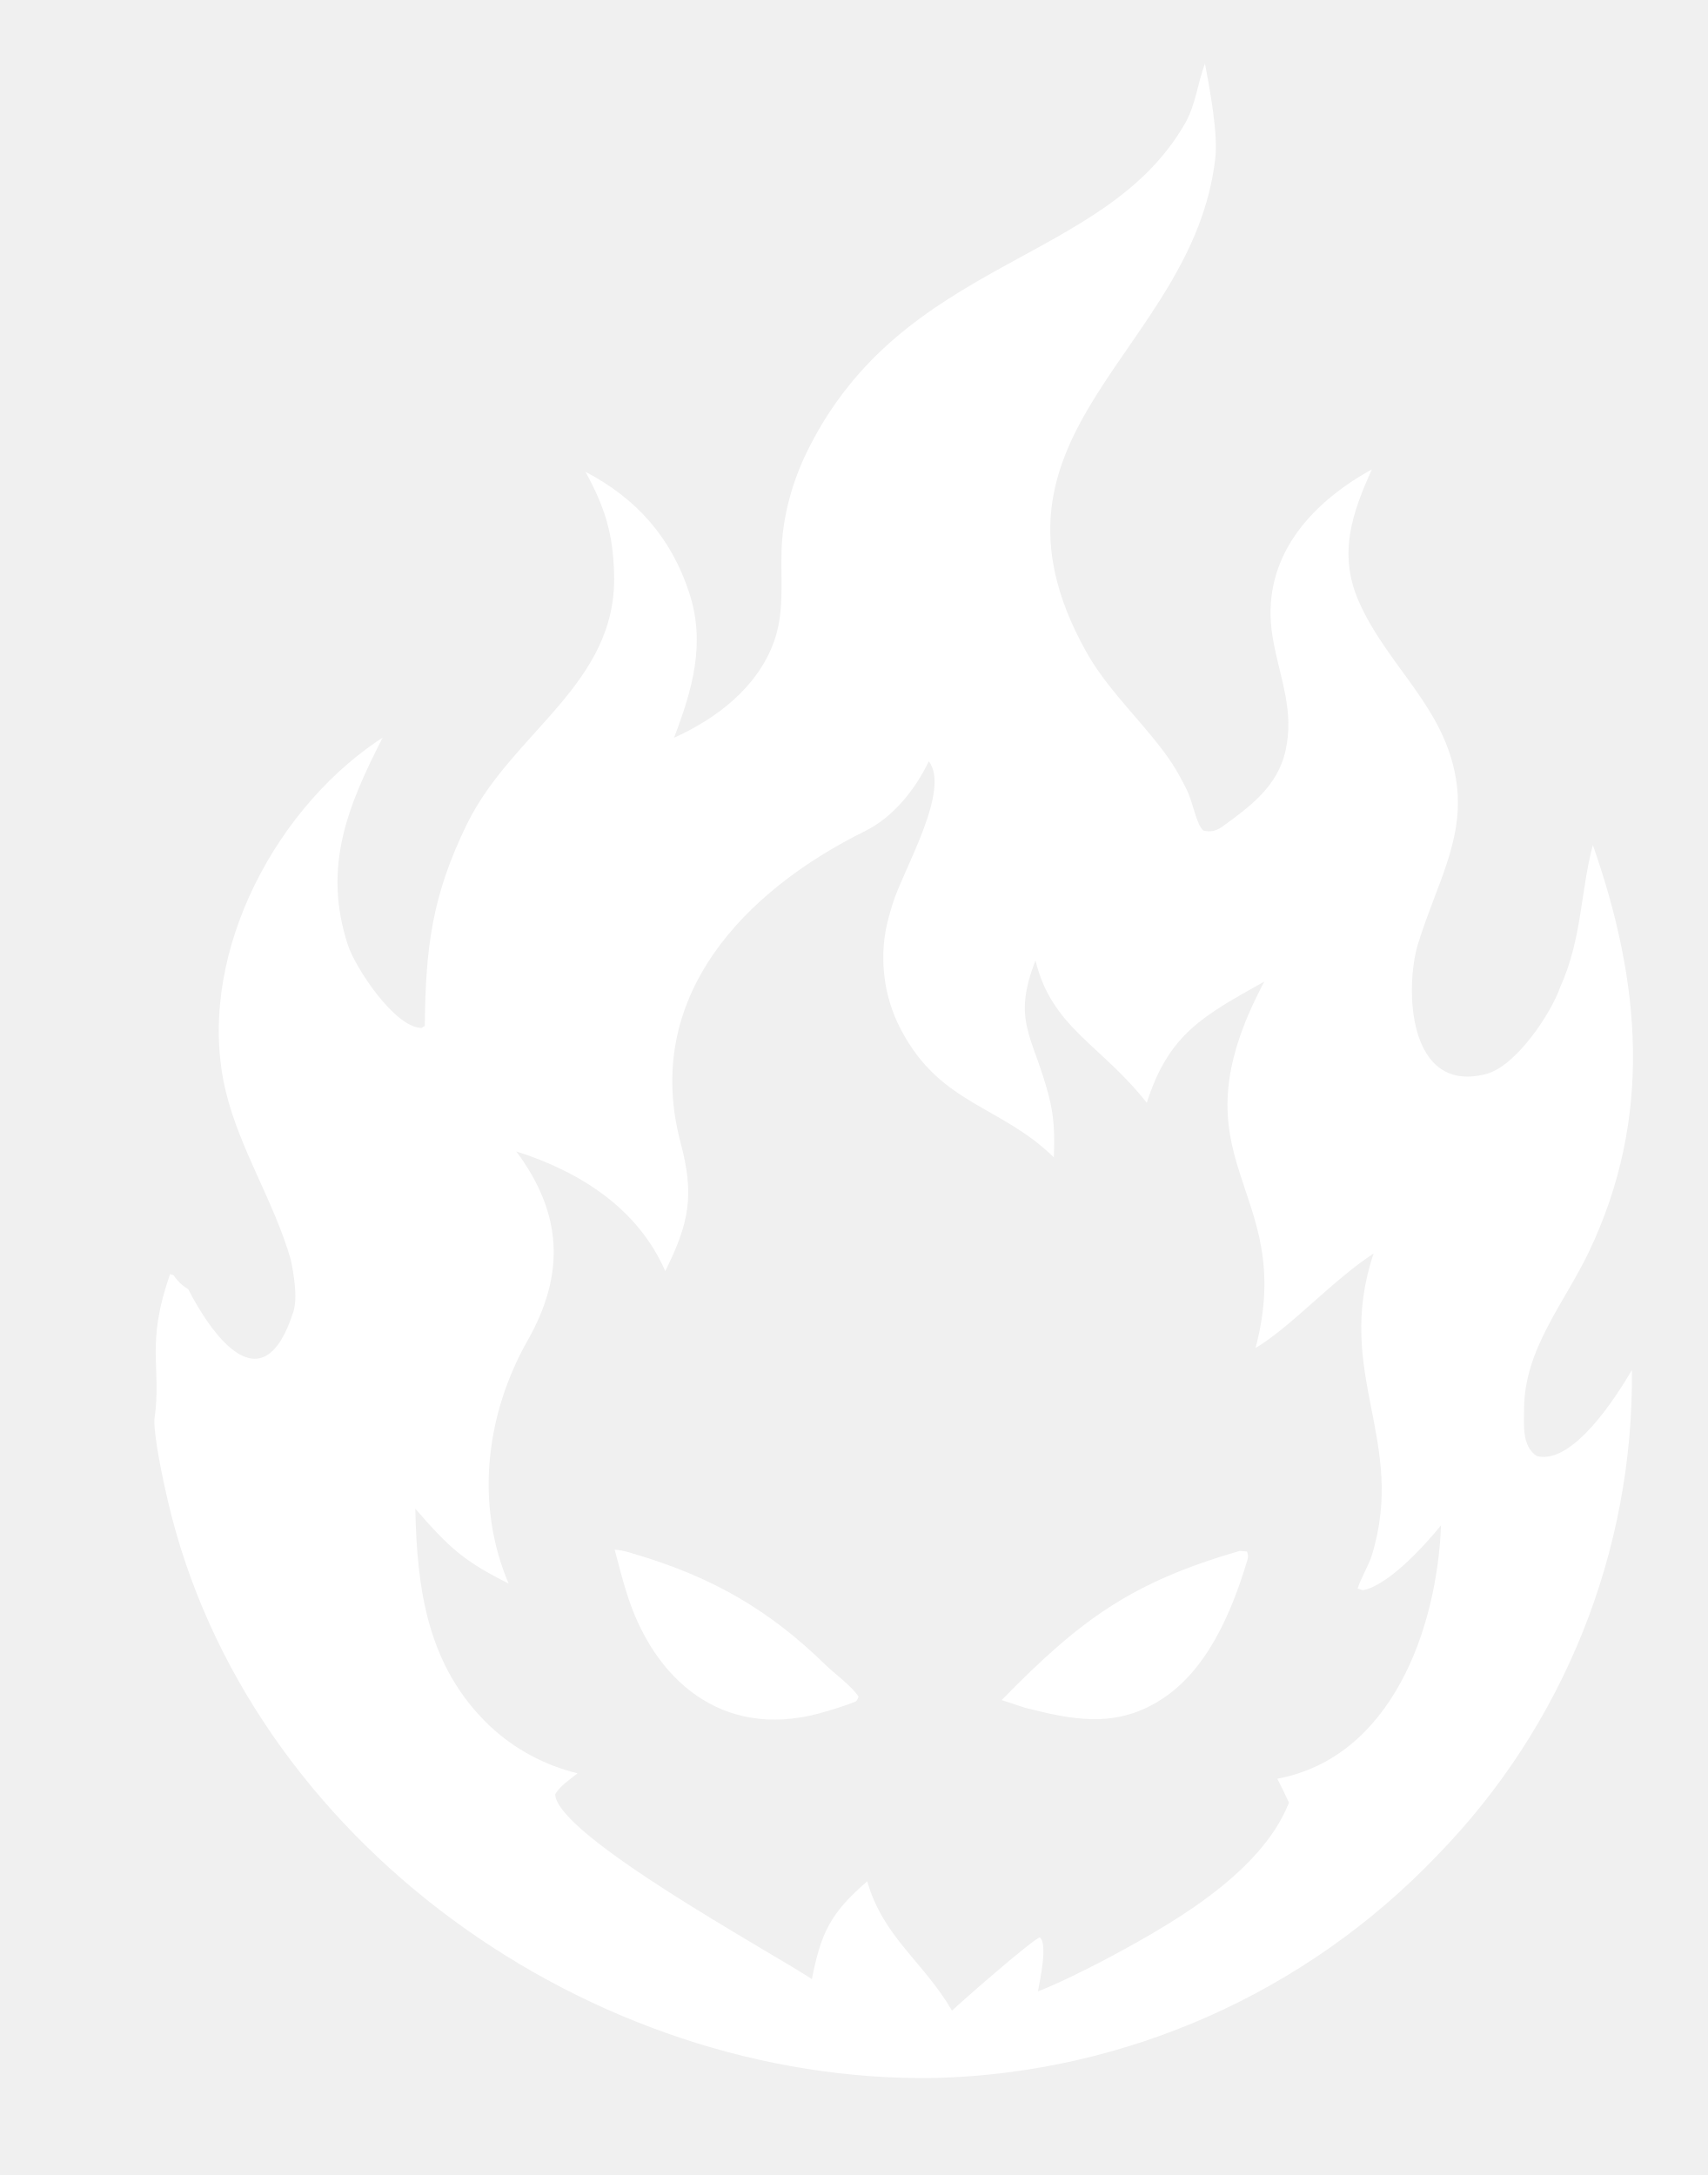
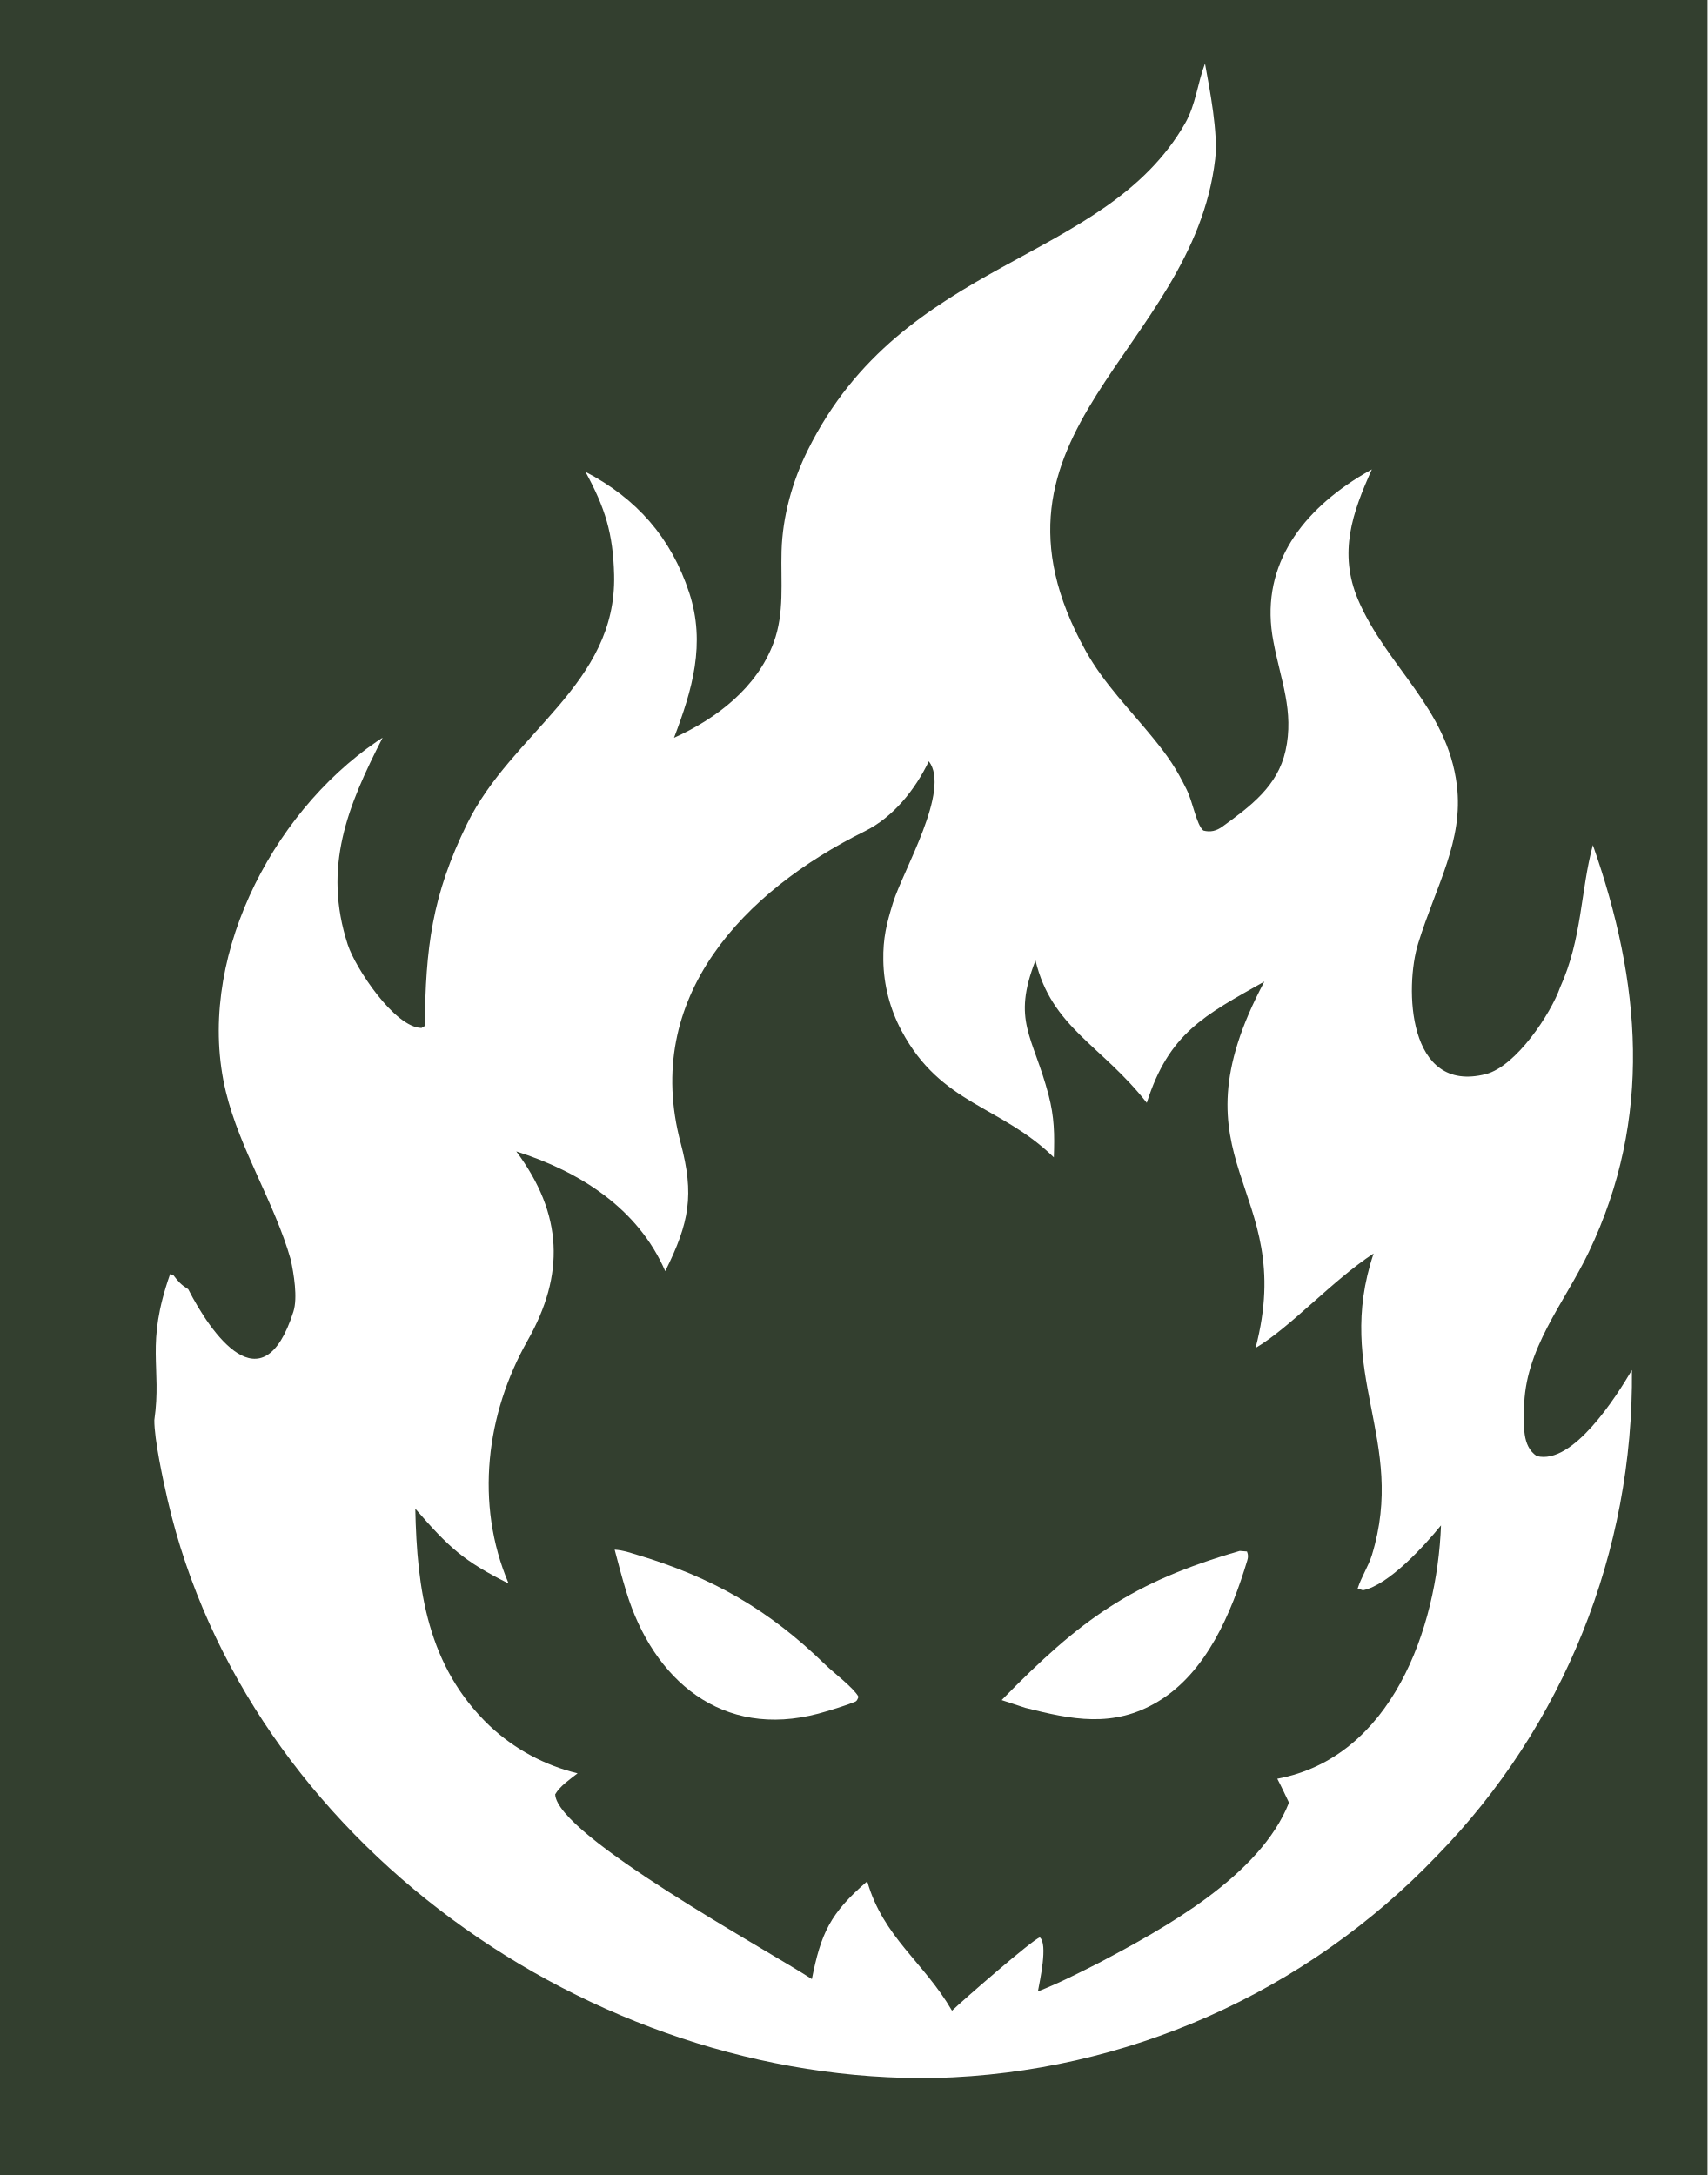
<svg xmlns="http://www.w3.org/2000/svg" viewBox="150 90 730 930">
+   <rect x="150" y="90" width="730" height="930" fill="#333f2f" />
  <g fill="#ffffff">
- +<path transform="translate(-191 -152)" d="M629.167 557.469C647.352 549.253 664.644 536.058 671.768 516.741C676.471 503.988 674.76 490.927 675.137 477.662C675.559 462.797 679.752 447.807 686.33 434.529C727.231 351.963 813.146 355.122 847.699 294.691C852.223 286.778 853.001 277.537 856.179 269.168C858.281 280.626 861.837 298.956 860.541 310.019C850.869 392.583 753.16 426.542 805.186 520.311C812.966 534.333 824.088 545.365 834.17 557.785C840.55 565.645 843.806 570.436 848.324 579.578C851.108 585.211 852.467 594.53 855.475 597.125C858.544 597.94 861.104 597.273 863.673 595.409C875.641 586.727 887.217 578.182 890.603 563.044C894.403 546.059 888.474 532.748 885.452 516.414C879.396 485.456 896.205 462.099 921.553 446.201C923.513 444.983 925.504 443.817 927.525 442.703C919.184 461.204 913.144 478.325 921.632 498.447C933.917 527.15 959.787 544.661 963.854 577.7C966.788 601.541 955.044 620.444 947.318 645.382C941.53 664.062 942.604 709.93 976.276 701.261C989.212 697.93 1004.09 675.351 1008.04 664.107C1017.45 643.298 1016.71 622.972 1022.01 603.33C1042.6 662.001 1047.71 719.933 1020.27 777.358C1009.79 799.284 992.674 818.91 992.603 844.418C992.584 851.294 991.579 860.307 998.023 864.589C1013.45 868.547 1032.06 839.11 1038.71 827.81C1039.5 905.305 1009.55 979.955 955.412 1035.41C899.306 1094.17 822.24 1128.35 741.026 1130.51C593.629 1133.08 446.411 1029.22 412.665 883.333C410.761 875.102 406.915 857.308 406.989 849.194C410.299 826.217 403.032 817.339 413.731 786.777L415.108 787.221C417.399 790.192 418.326 791.252 421.486 793.265C431.026 811.913 453.21 844.27 466.429 802.879C468.356 796.844 466.593 786.607 465.314 780.609C458.336 756.161 443.57 733.592 437.573 708.845C424.248 653.86 456.347 590.331 501.967 559.141C502.823 558.55 503.694 557.981 504.578 557.433C489.636 586.689 478.873 612.638 489.67 645.884C492.937 655.942 509.781 681.367 521.204 681.538L522.611 680.689C522.967 647.43 525.574 625.119 540.694 594.259C559.9 555.06 604.689 534.664 603.56 487.847C603.132 470.098 599.684 459.068 591.306 443.734C613.106 455.143 627.924 471.775 635.692 495.524C642.785 517.207 636.996 536.936 629.167 557.469ZM625.418 785.523C613.694 758.561 588.767 742.919 561.727 734.322C581.782 761.241 582.524 787.036 566.569 815.188C548.856 846.444 543.919 884.913 558.451 919.088C539.189 909.476 532.955 903.702 518.554 887.085C519.278 921.54 523.671 954.549 550.358 979.951C560.911 989.861 573.863 996.852 587.939 1000.24C584.504 1002.95 580.546 1005.56 578.362 1009.21C579.028 1026.81 670.109 1076.37 688.105 1088.23C691.977 1068.7 695.867 1060.11 711.769 1046.42C718.608 1070.36 735.988 1080.96 748.015 1101.74C752.244 1097.66 782.657 1071.09 785.572 1070.41C789.084 1073.17 785.568 1088.97 784.748 1093.49C793.92 1089.92 801.931 1085.77 810.71 1081.35C838.863 1066.52 879.792 1044.08 892.087 1012.78C890.476 1009.44 888.814 1005.81 887.087 1002.56C935.957 993.462 955.401 938.357 957.089 894.22C949.978 902.983 934.675 919.782 923.719 921.972L921.438 921.228C923.075 916.177 926.12 911.554 927.541 906.924C942.587 857.859 911.091 829.219 928.278 777.968C910.721 789.408 892.873 809.441 877.799 818.379C896.11 748.743 839.909 739.881 881.562 661.691C855.872 676.182 840.8 683.707 831.293 713.549C811.904 688.809 790.55 681.341 783.712 652.661C773.565 678.68 782.622 684.794 789.293 710.158C791.802 719.698 791.895 727.112 791.555 736.878C768.856 714.629 743.335 714.454 726.45 682.751C721.493 673.478 718.817 663.158 718.644 652.645C718.481 643.156 720.036 636.945 722.773 628.059C727.018 614.273 747.599 579.752 738.102 567.511C732.215 579.764 722.833 591.432 710.791 597.389C659.128 622.946 615.408 668.391 632 730.682C637.916 752.895 635.75 764.789 625.418 785.523Z" />
+     <path transform="translate(-191 -152)" d="M629.167 557.469C647.352 549.253 664.644 536.058 671.768 516.741C676.471 503.988 674.76 490.927 675.137 477.662C675.559 462.797 679.752 447.807 686.33 434.529C727.231 351.963 813.146 355.122 847.699 294.691C852.223 286.778 853.001 277.537 856.179 269.168C858.281 280.626 861.837 298.956 860.541 310.019C850.869 392.583 753.16 426.542 805.186 520.311C812.966 534.333 824.088 545.365 834.17 557.785C840.55 565.645 843.806 570.436 848.324 579.578C851.108 585.211 852.467 594.53 855.475 597.125C858.544 597.94 861.104 597.273 863.673 595.409C875.641 586.727 887.217 578.182 890.603 563.044C894.403 546.059 888.474 532.748 885.452 516.414C879.396 485.456 896.205 462.099 921.553 446.201C923.513 444.983 925.504 443.817 927.525 442.703C919.184 461.204 913.144 478.325 921.632 498.447C933.917 527.15 959.787 544.661 963.854 577.7C966.788 601.541 955.044 620.444 947.318 645.382C941.53 664.062 942.604 709.93 976.276 701.261C989.212 697.93 1004.09 675.351 1008.04 664.107C1017.45 643.298 1016.71 622.972 1022.01 603.33C1042.6 662.001 1047.71 719.933 1020.27 777.358C1009.79 799.284 992.674 818.91 992.603 844.418C992.584 851.294 991.579 860.307 998.023 864.589C1013.45 868.547 1032.06 839.11 1038.71 827.81C1039.5 905.305 1009.55 979.955 955.412 1035.41C899.306 1094.17 822.24 1128.35 741.026 1130.51C593.629 1133.08 446.411 1029.22 412.665 883.333C410.761 875.102 406.915 857.308 406.989 849.194C410.299 826.217 403.032 817.339 413.731 786.777L415.108 787.221C417.399 790.192 418.326 791.252 421.486 793.265C431.026 811.913 453.21 844.27 466.429 802.879C468.356 796.844 466.593 786.607 465.314 780.609C458.336 756.161 443.57 733.592 437.573 708.845C424.248 653.86 456.347 590.331 501.967 559.141C502.823 558.55 503.694 557.981 504.578 557.433C489.636 586.689 478.873 612.638 489.67 645.884C492.937 655.942 509.781 681.367 521.204 681.538L522.611 680.689C522.967 647.43 525.574 625.119 540.694 594.259C559.9 555.06 604.689 534.664 603.56 487.847C603.132 470.098 599.684 459.068 591.306 443.734C613.106 455.143 627.924 471.775 635.692 495.524C642.785 517.207 636.996 536.936 629.167 557.469ZM625.418 785.523C613.694 758.561 588.767 742.919 561.727 734.322C581.782 761.241 582.524 787.036 566.569 815.188C548.856 846.444 543.919 884.913 558.451 919.088C539.189 909.476 532.955 903.702 518.554 887.085C519.278 921.54 523.671 954.549 550.358 979.951C560.911 989.861 573.863 996.852 587.939 1000.24C584.504 1002.95 580.546 1005.56 578.362 1009.21C579.028 1026.81 670.109 1076.37 688.105 1088.23C691.977 1068.7 695.867 1060.11 711.769 1046.42C718.608 1070.36 735.988 1080.96 748.015 1101.74C752.244 1097.66 782.657 1071.09 785.572 1070.41C789.084 1073.17 785.568 1088.97 784.748 1093.49C793.92 1089.92 801.931 1085.77 810.71 1081.35C838.863 1066.52 879.792 1044.08 892.087 1012.78C890.476 1009.44 888.814 1005.81 887.087 1002.56C935.957 993.462 955.401 938.357 957.089 894.22C949.978 902.983 934.675 919.782 923.719 921.972L921.438 921.228C923.075 916.177 926.12 911.554 927.541 906.924C942.587 857.859 911.091 829.219 928.278 777.968C910.721 789.408 892.873 809.441 877.799 818.379C896.11 748.743 839.909 739.881 881.562 661.691C855.872 676.182 840.8 683.707 831.293 713.549C811.904 688.809 790.55 681.341 783.712 652.661C773.565 678.68 782.622 684.794 789.293 710.158C791.802 719.698 791.895 727.112 791.555 736.878C768.856 714.629 743.335 714.454 726.45 682.751C721.493 673.478 718.817 663.158 718.644 652.645C718.481 643.156 720.036 636.945 722.773 628.059C727.018 614.273 747.599 579.752 738.102 567.511C732.215 579.764 722.833 591.432 710.791 597.389C659.128 622.946 615.408 668.391 632 730.682C637.916 752.895 635.75 764.789 625.418 785.523Z" />
    <path transform="translate(-191 -152)" d="M603.785 904.611C607.672 904.907 609.739 905.732 613.264 906.783C645.489 916.387 669.825 930.313 693.904 953.846C697.273 957.138 706.041 963.721 708.054 967.54C707.02 970.044 707.21 969.271 703.741 970.72C699.487 972.203 695.184 973.54 690.839 974.729C649.818 985.578 620.337 960.593 608.725 922.476C606.915 916.537 605.349 910.622 603.785 904.611Z" />
    <path transform="translate(-191 -152)" d="M871.05 905.146L874.135 905.39C874.699 906.901 874.711 907.725 874.23 909.32C867.47 931.699 856.857 957.065 836.085 969.557C816.921 981.081 799.054 977.218 779.311 972.233L769.251 968.924C802.964 934.468 824.683 918.548 871.05 905.146Z" />
  </g>
</svg>
